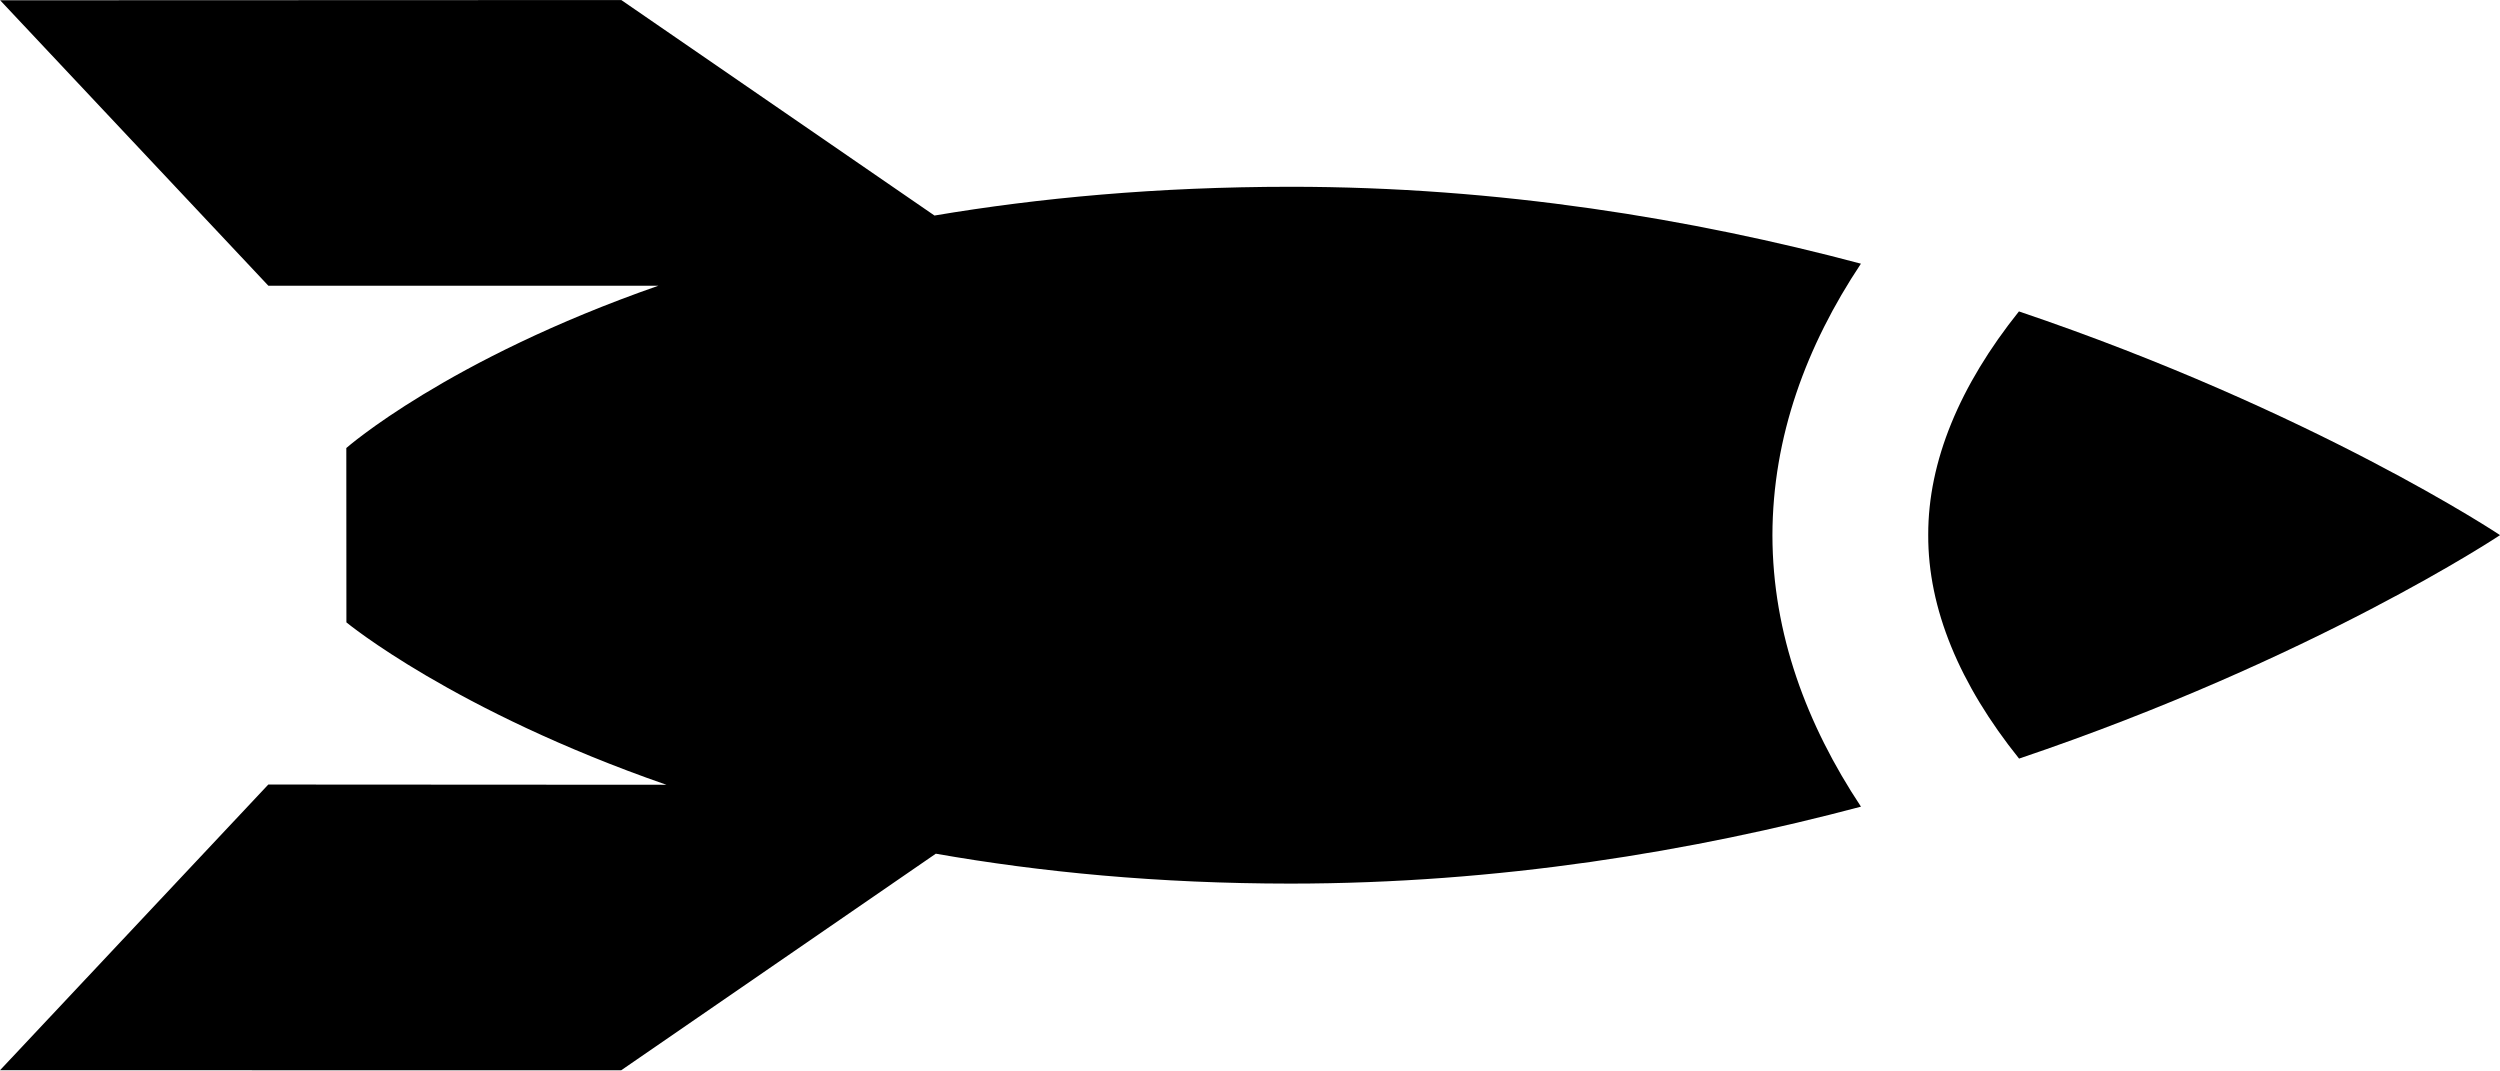
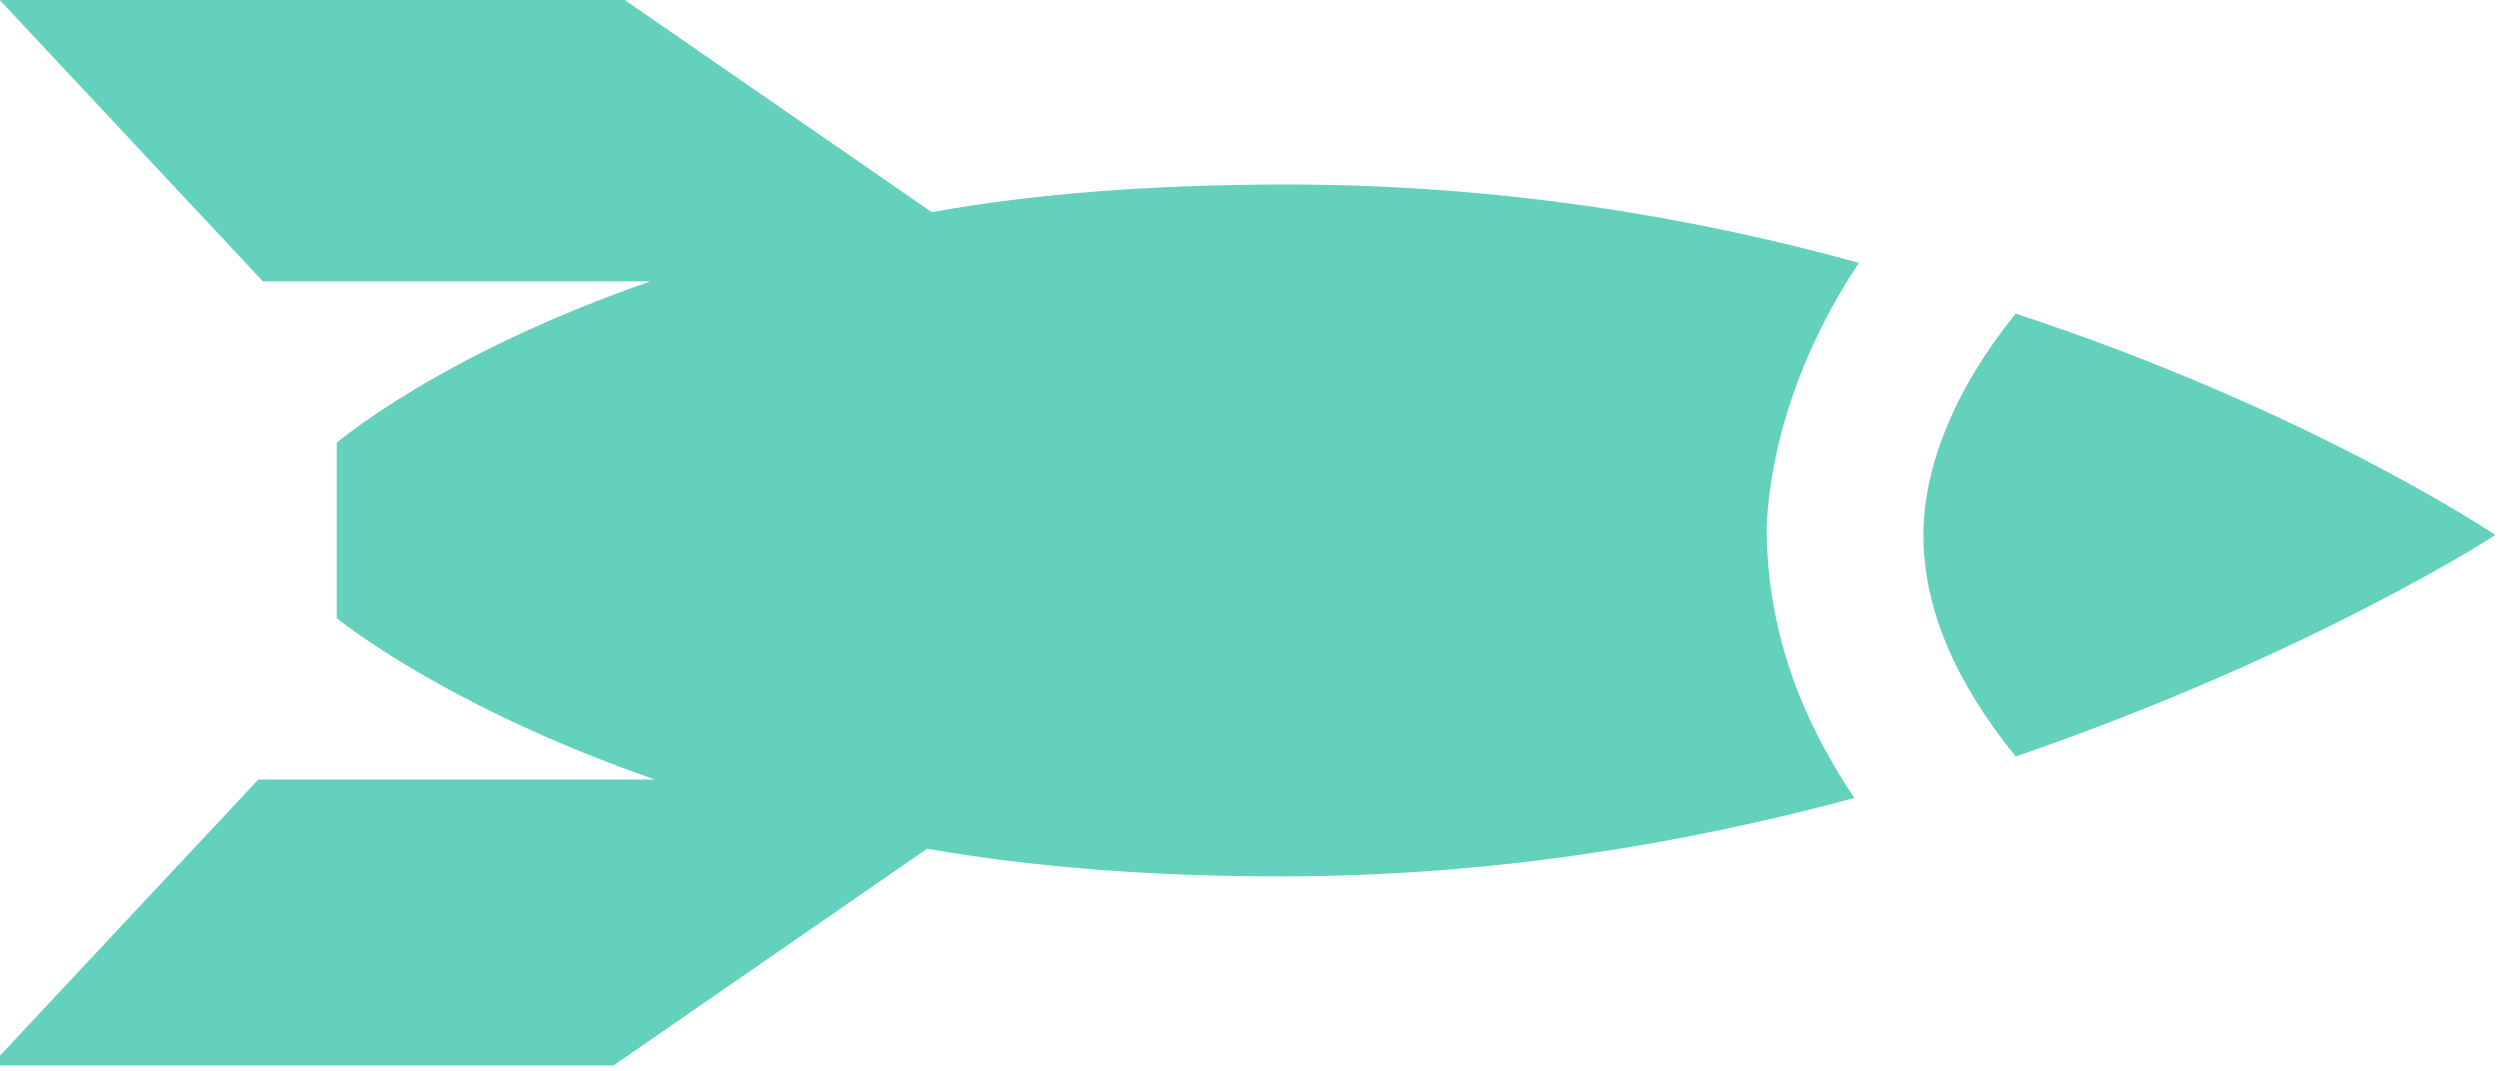
- <svg xmlns="http://www.w3.org/2000/svg" version="1.1" id="Layer_1" x="0px" y="0px" width="54.156px" height="23.183px" viewBox="612.532 500.386 54.156 23.183" enable-background="new 612.532 500.386 54.156 23.183" xml:space="preserve">
+ <svg xmlns="http://www.w3.org/2000/svg" version="1.1" id="Layer_1" x="0px" y="0px" viewBox="-172 139.8 54.2 23.2" style="enable-background:new -172 139.8 54.2 23.2;" xml:space="preserve">
+   <style type="text/css">
+ 	.st0{fill:#63D1BB;}
+ </style>
  <g>
-     <path d="M652.844,506.098c-3.647-0.971-7.839-1.667-12.359-1.666c-2.891,0.001-5.457,0.243-7.71,0.623l-6.784-4.668l-13.456,0.005 l5.811,6.184h8.447c-4.58,1.598-6.759,3.515-6.759,3.515l0.002,3.777c0,0,2.313,1.912,6.931,3.518l-8.623-0.005l-5.811,6.188 l13.455,0.002l6.816-4.692c2.261,0.398,4.822,0.647,7.681,0.648c4.522-0.001,8.712-0.697,12.36-1.667 c-1.176-1.775-1.915-3.743-1.918-5.877C650.93,509.842,651.665,507.871,652.844,506.098z" />
-     <path d="M656.267,507.132c-1.284,1.605-1.969,3.25-1.965,4.84c-0.007,1.597,0.677,3.238,1.968,4.847 c6.399-2.162,10.419-4.841,10.419-4.841S662.67,509.298,656.267,507.132z" />
+     <path class="st0" d="M-131.7,145.5c-3.6-1-7.8-1.7-12.4-1.7c-2.9,0-5.5,0.2-7.7,0.6l-6.8-4.7l-13.5,0l5.8,6.2h8.4   c-4.6,1.6-6.8,3.5-6.8,3.5l0,3.8c0,0,2.3,1.9,6.9,3.5l-8.6,0l-5.8,6.2l13.5,0l6.8-4.7c2.3,0.4,4.8,0.6,7.7,0.6   c4.5,0,8.7-0.7,12.4-1.7c-1.2-1.8-1.9-3.7-1.9-5.9C-133.6,149.3-132.9,147.3-131.7,145.5z" />
+     <path class="st0" d="M-128.3,146.6c-1.3,1.6-2,3.3-2,4.8c0,1.6,0.7,3.2,2,4.8c6.4-2.2,10.4-4.8,10.4-4.8S-121.9,148.7-128.3,146.6z   " />
  </g>
</svg>
